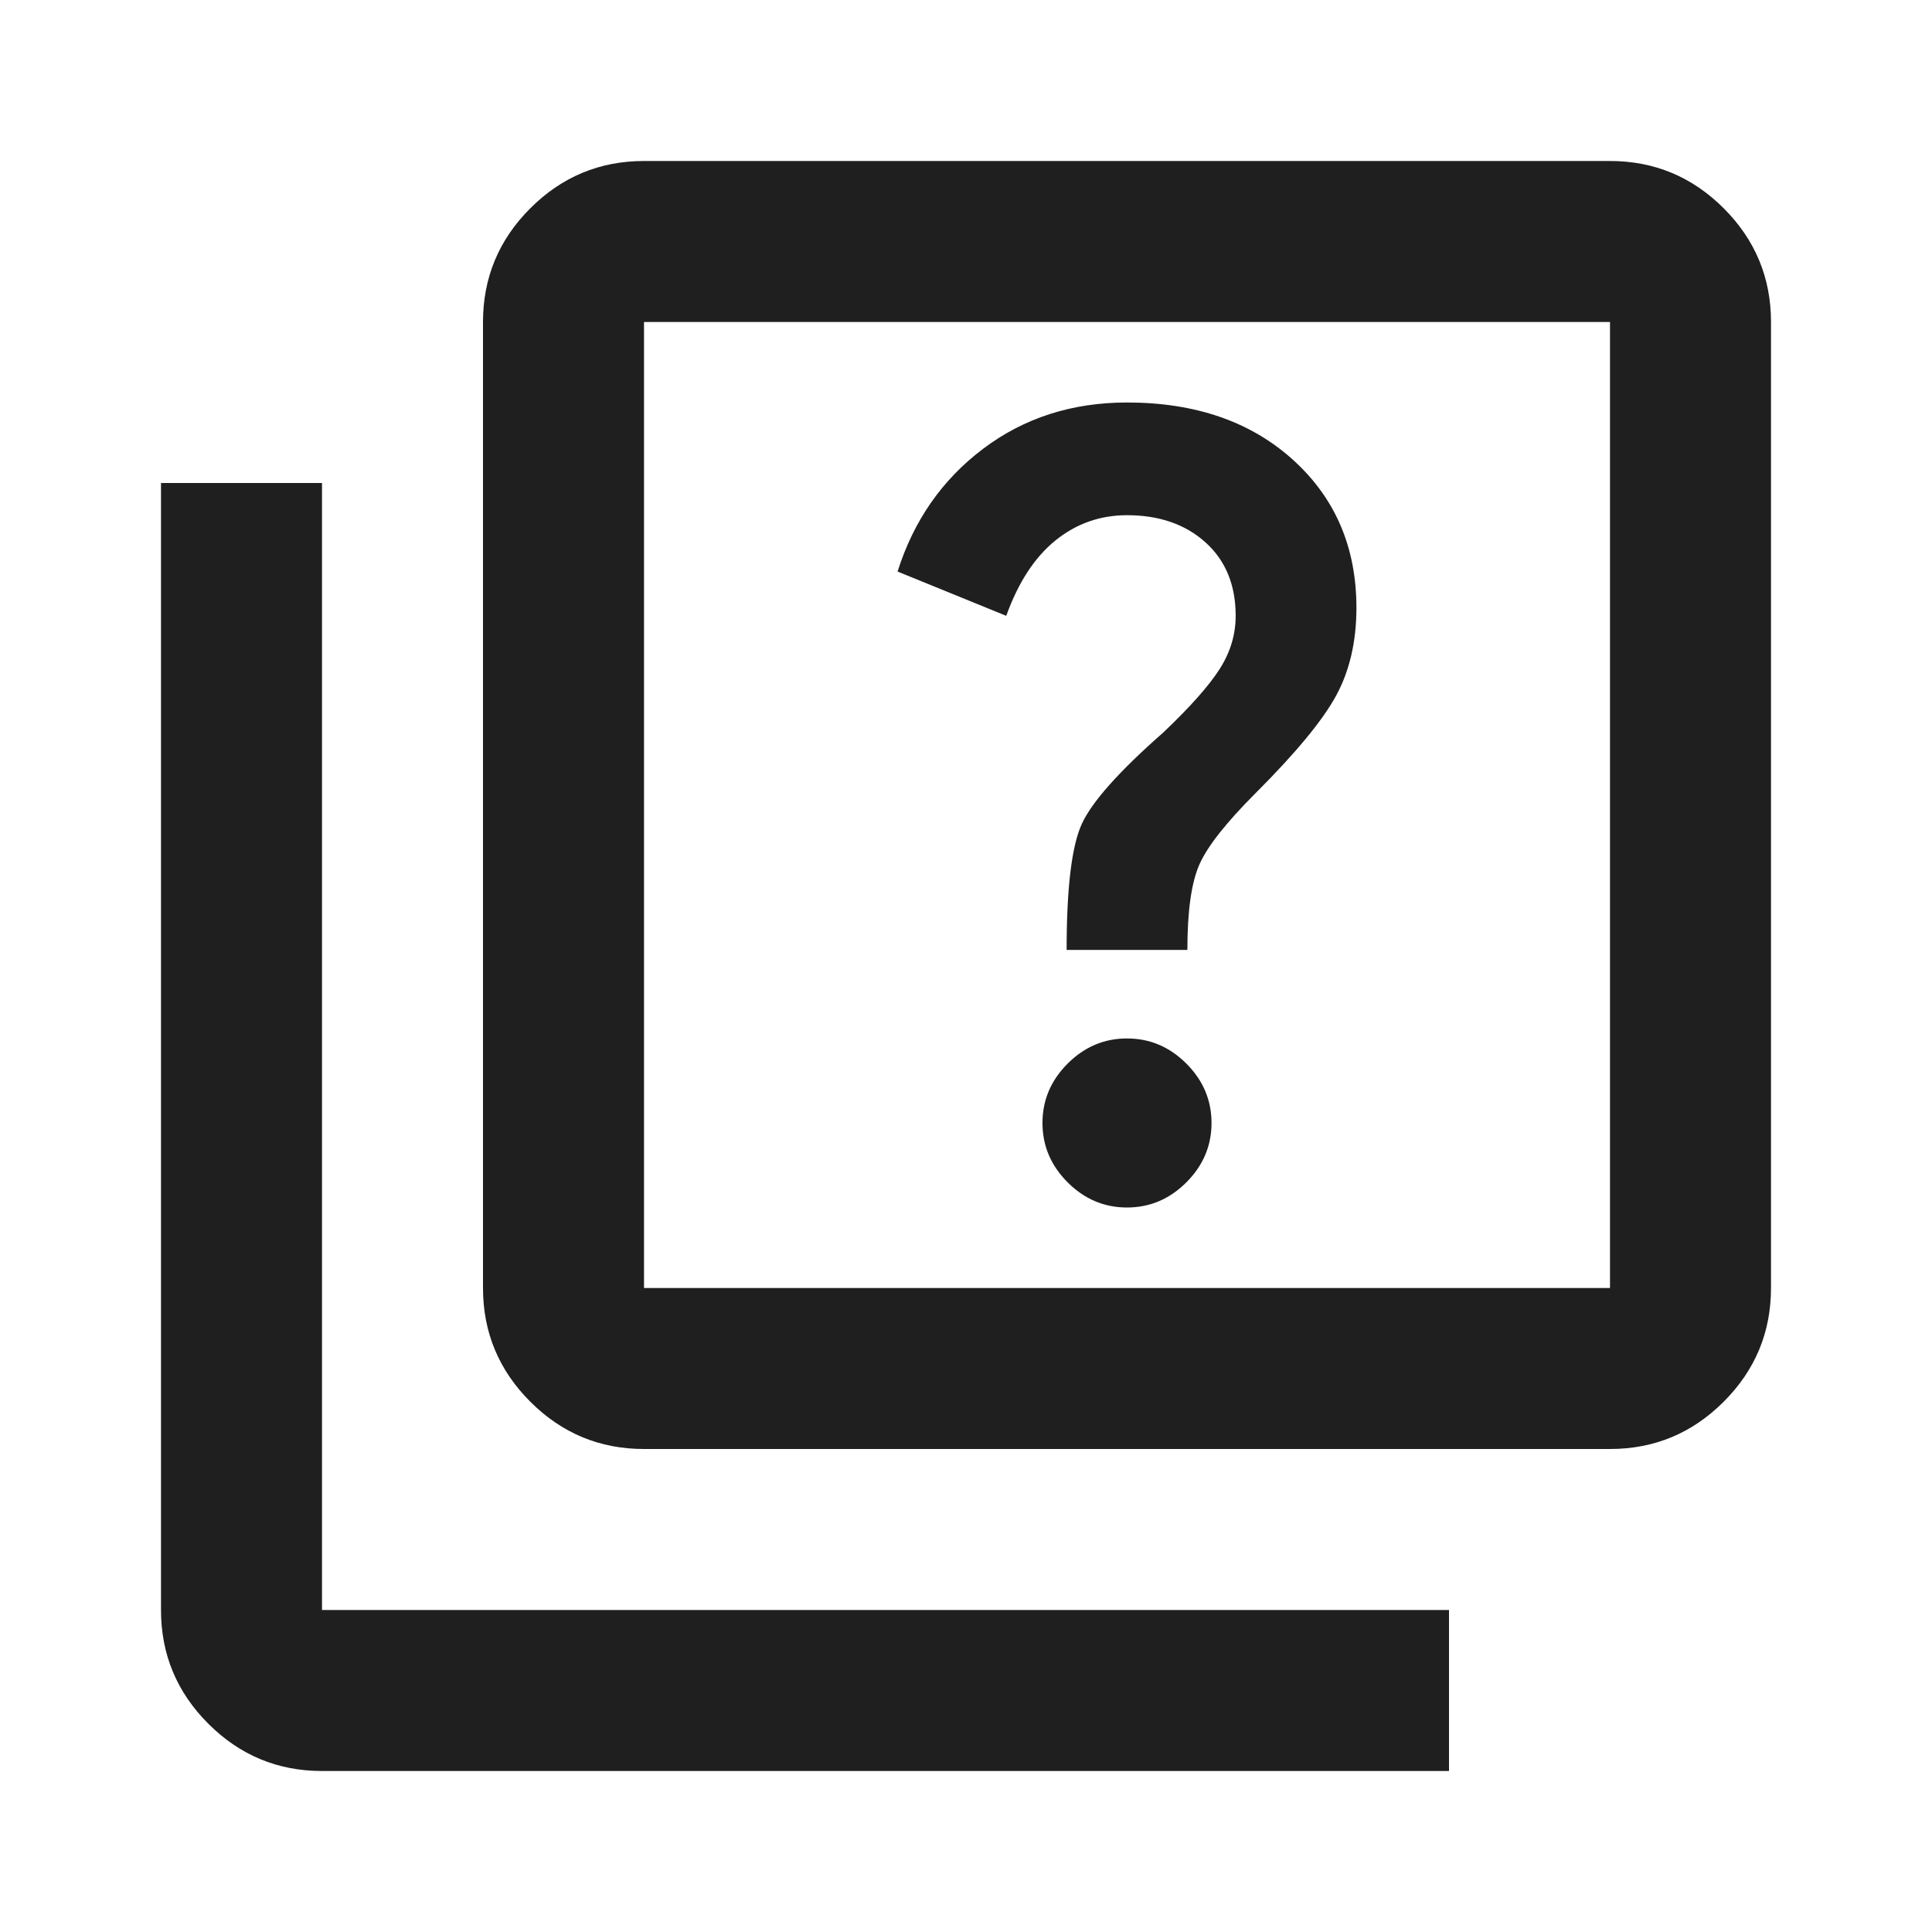
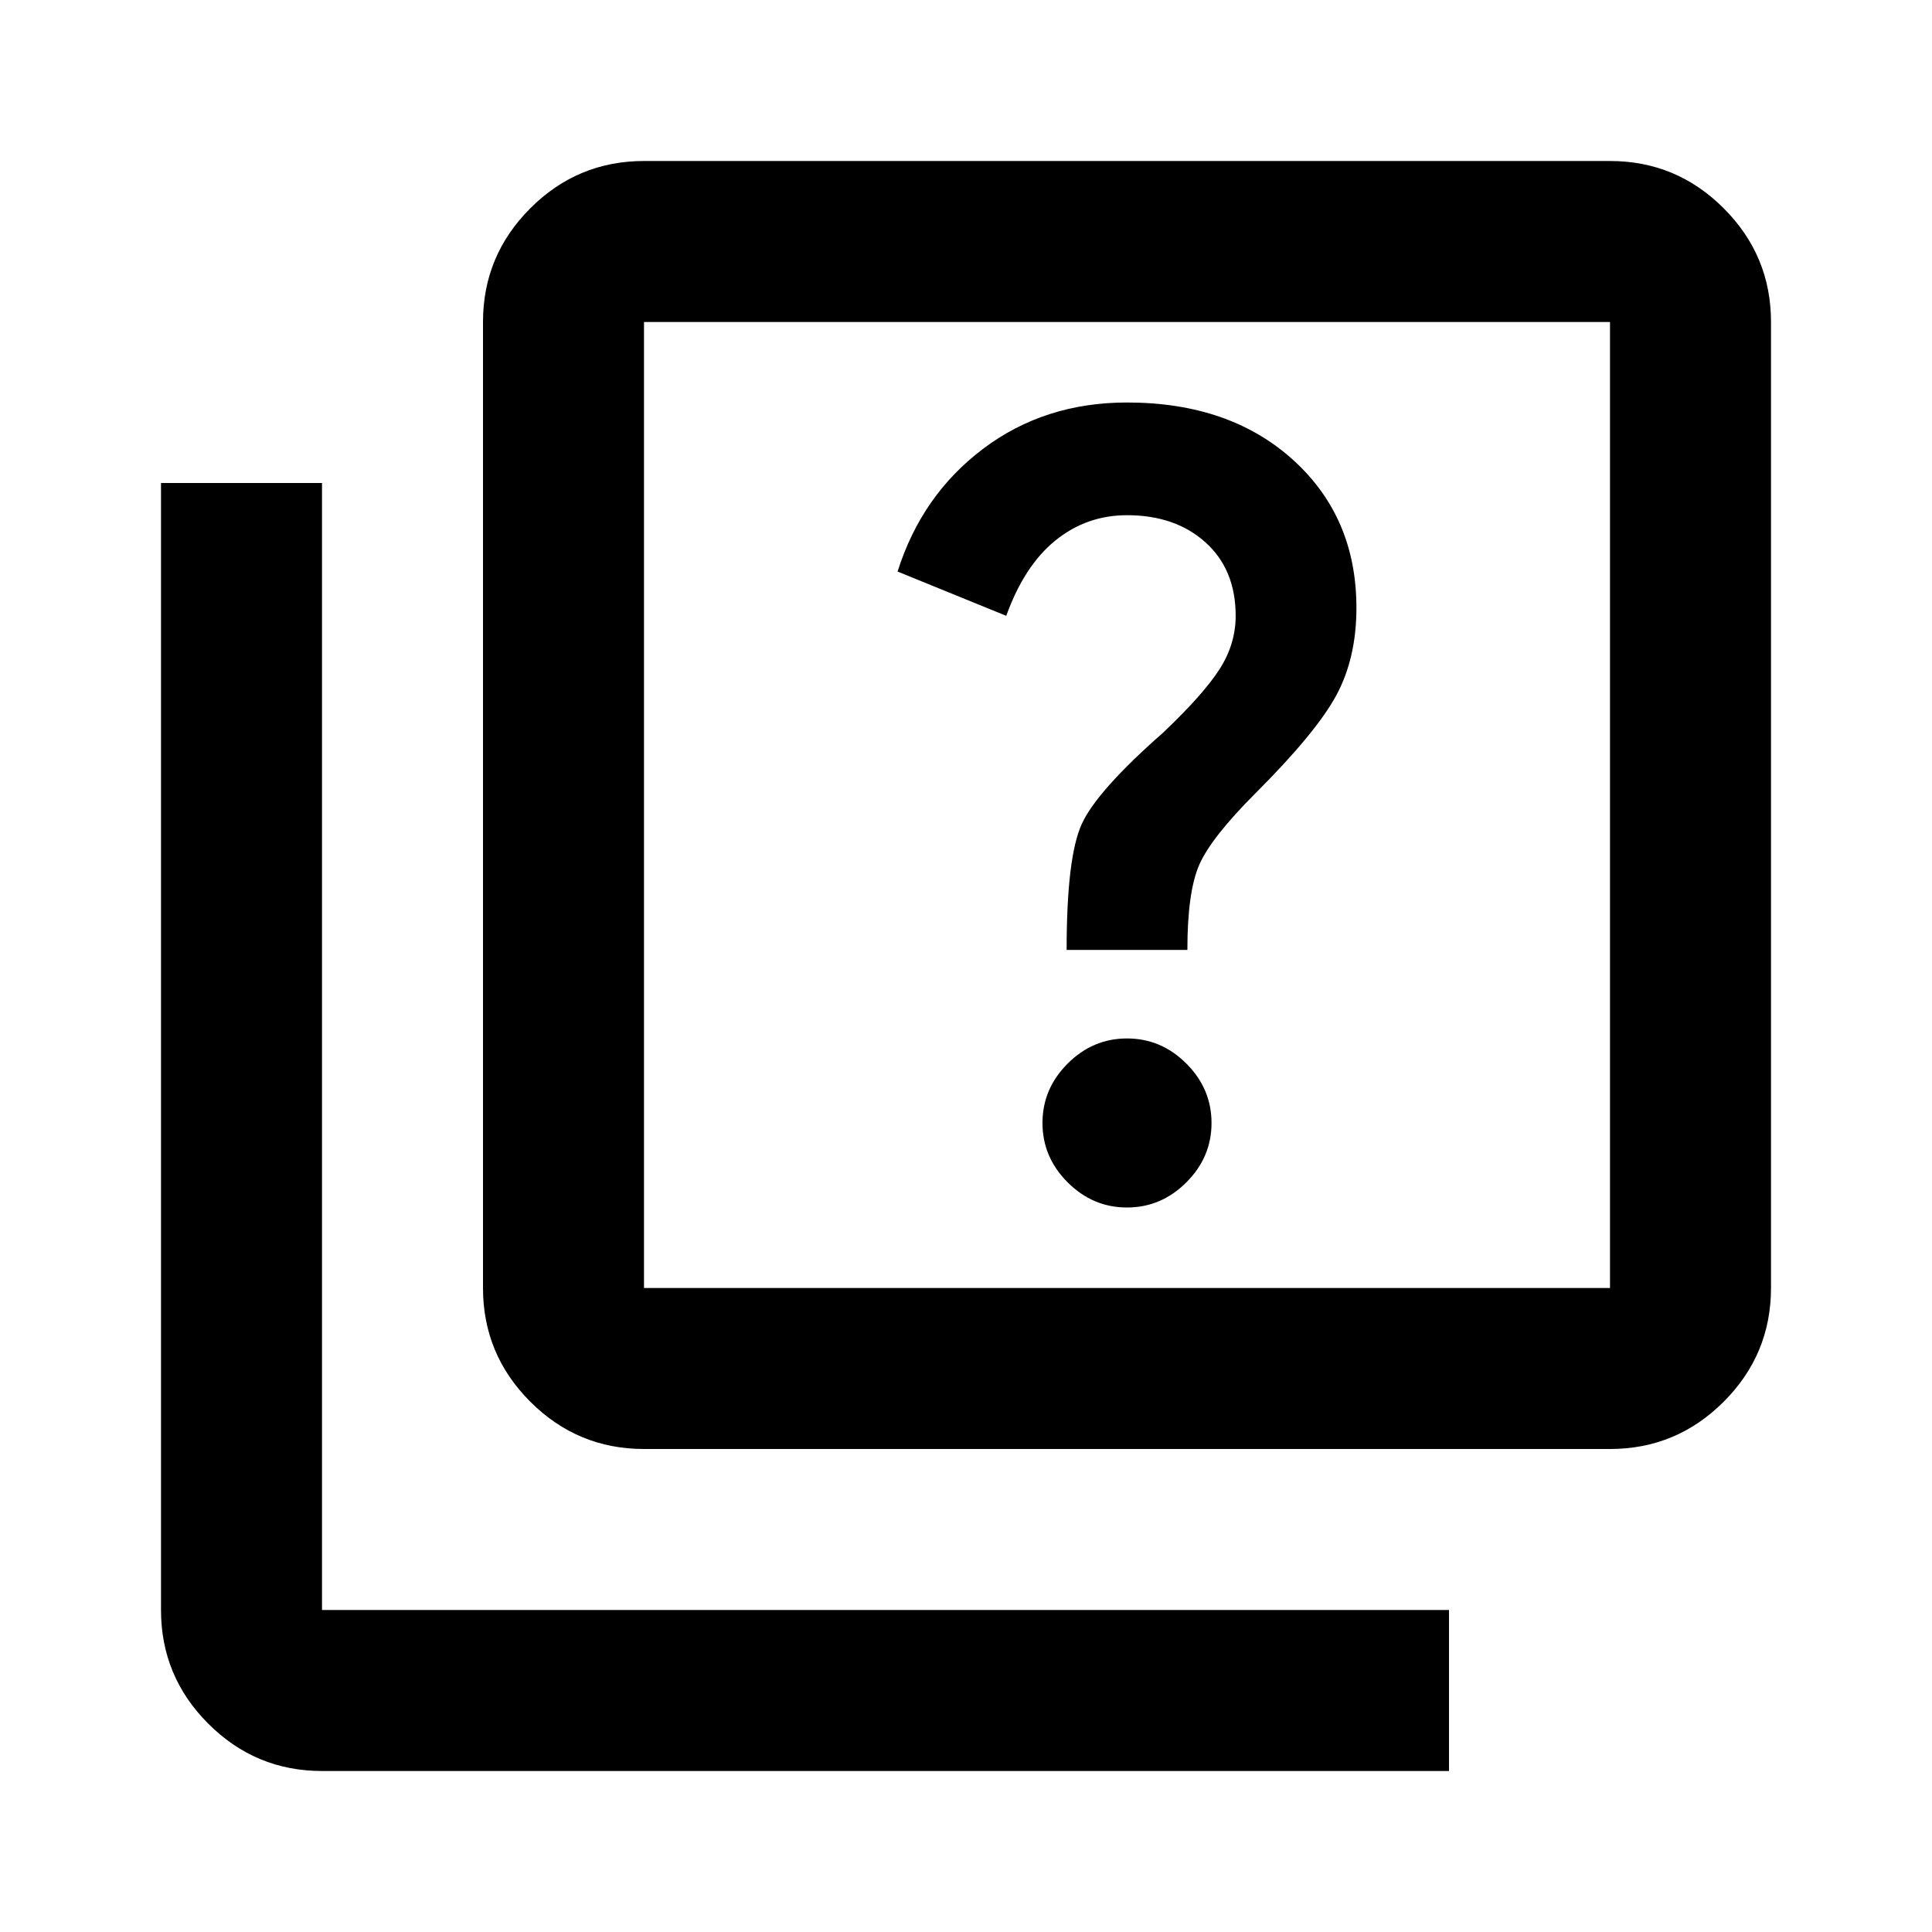
- <svg xmlns="http://www.w3.org/2000/svg" height="24px" viewBox="0 -960 960 960" width="24px" fill="#1f1f1f">
+ <svg xmlns="http://www.w3.org/2000/svg" height="24px" viewBox="0 -960 960 960" width="24px" fill="currentColor">
  <path d="M560-360q17 0 29.5-12.5T602-402q0-17-12.5-29.5T560-444q-17 0-29.5 12.5T518-402q0 17 12.5 29.5T560-360Zm-30-128h60q0-29 6-42.5t28-35.5q30-30 40-48.5t10-43.5q0-45-31.5-73.5T560-760q-41 0-71.5 23T446-676l54 22q9-25 24.5-37.5T560-704q24 0 39 13.5t15 36.5q0 14-8 26.5T578-596q-33 29-40.5 45.5T530-488ZM320-240q-33 0-56.5-23.5T240-320v-480q0-33 23.5-56.5T320-880h480q33 0 56.5 23.5T880-800v480q0 33-23.5 56.5T800-240H320Zm0-80h480v-480H320v480ZM160-80q-33 0-56.5-23.5T80-160v-560h80v560h560v80H160Zm160-720v480-480Z" />
</svg>
